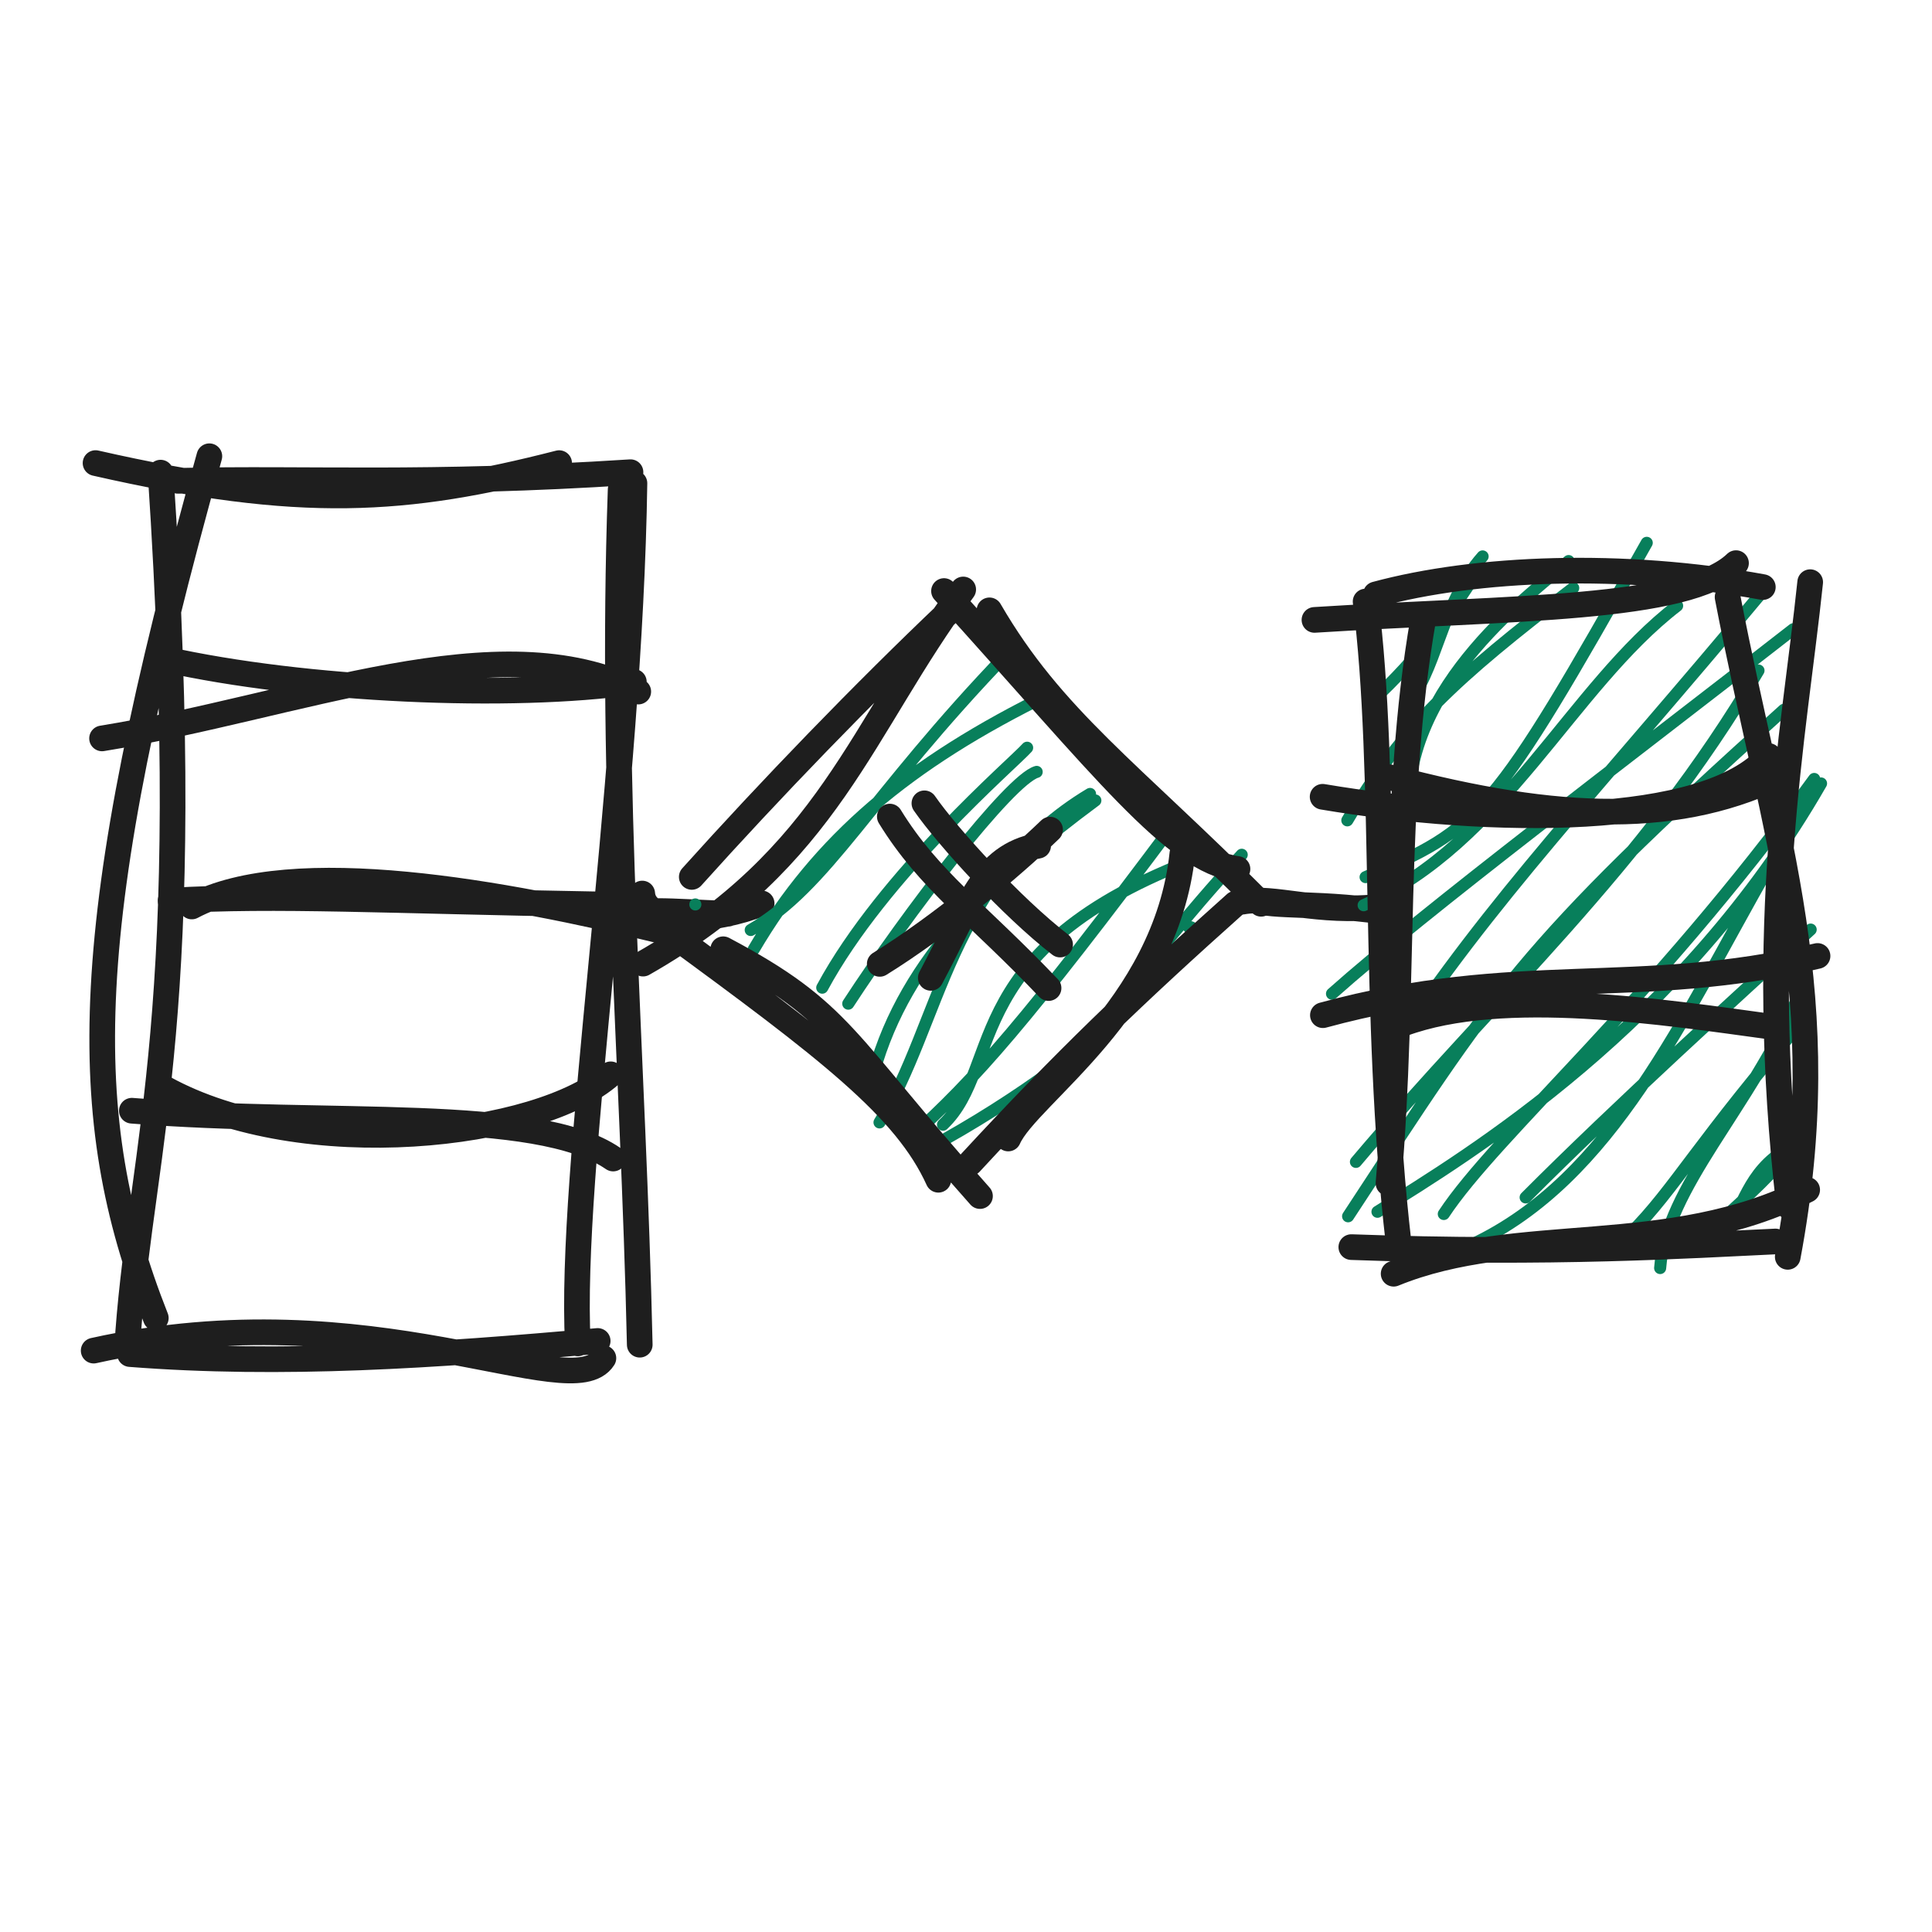
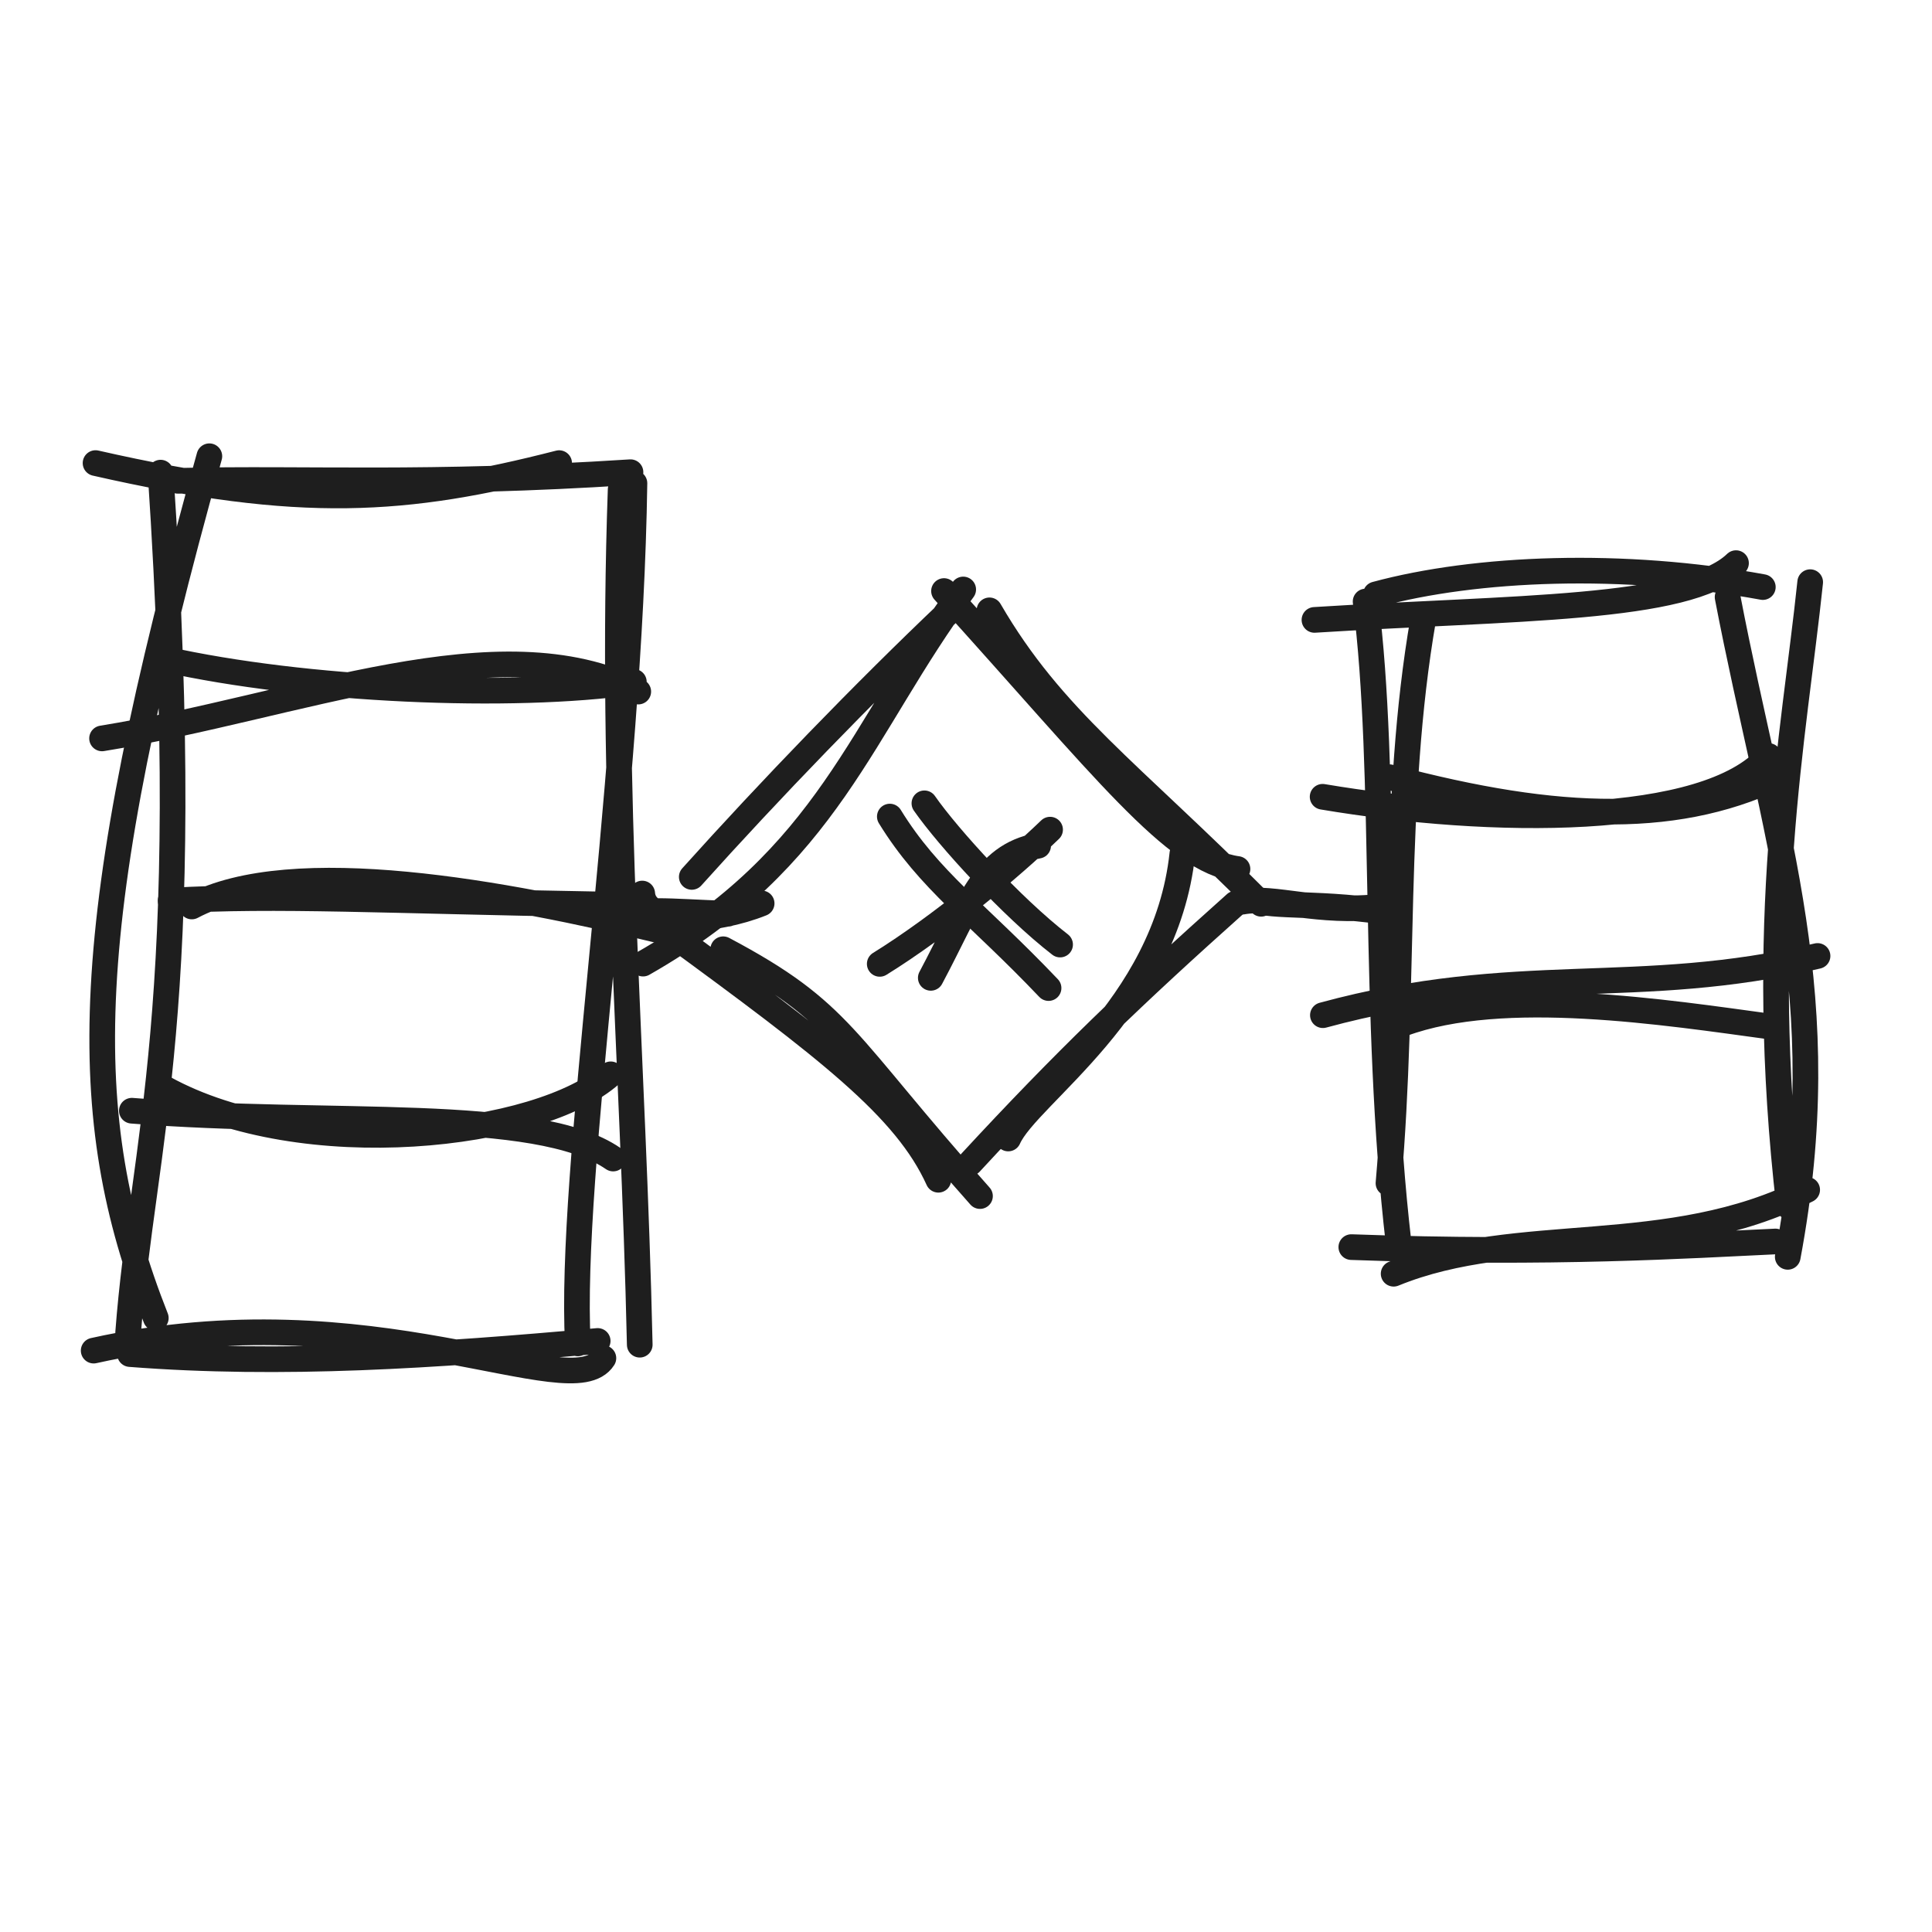
<svg xmlns="http://www.w3.org/2000/svg" width="128" height="128" viewBox="0 0 128 128" role="img">
  <path d="M6.33 30.68 C19.953 33.78, 26.862 33.289, 37.045 30.683 M11.792 31.856 C20.51 31.654, 28.134 32.164, 41.772 31.284 M42.034 32.016 C41.738 52.699, 37.695 77.604, 38.282 89.004 M41.119 32.436 C40.408 52.548, 41.959 70.089, 42.385 89.09 M39.977 89.981 C37.899 93.256, 24.673 85.378, 6.206 89.482 M39.598 88.841 C28.834 89.811, 18.684 90.495, 8.611 89.711 M10.323 87.325 C5.063 74.024, 5.173 61.301, 13.871 30.227 M8.489 88.293 C9.437 75.708, 13.006 67.006, 10.638 31.313" stroke="#1e1e1e" stroke-width="1.7" fill="none" stroke-linecap="round" stroke-linejoin="round" />
  <path d="M6.761 48.921 C19.755 46.82, 33.076 41.14, 42.287 45.819 M10.92 43.672 C20.195 45.741, 33.889 46.331, 41.994 45.175" stroke="#1e1e1e" stroke-width="1.7" fill="none" stroke-linecap="round" stroke-linejoin="round" />
  <path d="M12.707 60.057 C19.359 56.509, 33.583 59.193, 43.751 61.659 M11.303 59.671 C18.302 59.263, 25.595 59.679, 39.638 59.918" stroke="#1e1e1e" stroke-width="1.7" fill="none" stroke-linecap="round" stroke-linejoin="round" />
  <path d="M10.874 72.099 C20.096 77.182, 35.768 75.367, 40.461 71.176 M8.735 73.588 C21.954 74.638, 35.527 73.26, 40.623 76.756" stroke="#1e1e1e" stroke-width="1.7" fill="none" stroke-linecap="round" stroke-linejoin="round" />
  <path d="M42.549 59.199 C42.722 61.454, 47.471 61.058, 50.461 59.852 M40.791 60.796 C42.449 60.126, 44.157 60.39, 48.23 60.537" stroke="#1e1e1e" stroke-width="1.7" fill="none" stroke-linecap="round" stroke-linejoin="round" />
-   <path d="M46.068 59.922 C46.068 59.922, 46.068 59.922, 46.068 59.922 M46.068 59.922 C46.068 59.922, 46.068 59.922, 46.068 59.922 M49.934 62.902 C54.215 55.622, 60.098 50.591, 69.635 45.936 M49.738 61.615 C54.853 58.667, 57.506 52.887, 66.762 43.273 M56.2 66.495 C60.085 60.523, 66.906 51.644, 68.682 51.14 M54.476 65.436 C58.521 57.935, 67.189 50.517, 68.05 49.539 M58.27 74.363 C62.303 67.891, 62.873 58.203, 72.219 52.601 M57.901 71.022 C60.004 63.416, 65.912 57.974, 72.57 53.034 M62.474 74.515 C66.581 70.626, 63.298 62.534, 80.312 56.51 M60.308 75.377 C64.608 71.496, 67.932 67.767, 77.9 54.428 M61.347 76.176 C74.206 69.228, 80.396 61.171, 78.767 61.43 M62.289 78.405 C70.95 71.509, 74.592 64.95, 82.267 56.63" stroke="#087f5b" stroke-width="0.8" fill="none" stroke-linecap="round" stroke-linejoin="round" />
  <path d="M62.543 39.158 C73.251 50.984, 77.777 57.003, 81.987 57.573 M65.554 40.437 C69.732 47.64, 74.773 51.071, 83.554 59.878 M78.336 56.55 C77.245 66.853, 68.075 72.535, 66.798 75.429 M81.861 59.868 C75.202 65.814, 70.552 70.262, 64.288 77.043 M64.927 79.243 C55.762 68.95, 55.851 67.102, 47.914 62.891 M62.168 78.162 C60.008 73.405, 54.926 69.511, 44.213 61.678 M42.602 63.842 C55.004 56.773, 56.976 48.298, 63.815 39.054 M45.832 58.098 C51.012 52.331, 57.24 45.88, 62.866 40.538" stroke="#1e1e1e" stroke-width="1.7" fill="none" stroke-linecap="round" stroke-linejoin="round" />
  <path d="M61.244 53.222 C62.818 55.482, 67.025 60.094, 70.234 62.579 M58.953 54.1 C61.571 58.357, 64.689 60.435, 69.47 65.462" stroke="#1e1e1e" stroke-width="1.7" fill="none" stroke-linecap="round" stroke-linejoin="round" />
  <path d="M68.78 56.03 C65.128 56.716, 64.279 59.892, 61.667 64.785 M69.571 54.966 C66.962 57.481, 62.321 61.359, 58.285 63.859" stroke="#1e1e1e" stroke-width="1.7" fill="none" stroke-linecap="round" stroke-linejoin="round" />
  <path d="M82.989 59.596 C84.283 60.148, 87.604 59.722, 92.53 60.532 M82.306 59.739 C84.417 59.353, 87.265 60.538, 91.568 60.062" stroke="#1e1e1e" stroke-width="1.7" fill="none" stroke-linecap="round" stroke-linejoin="round" />
-   <path d="M90.824 39.202 C90.824 39.202, 90.824 39.202, 90.824 39.202 M90.824 39.202 C90.824 39.202, 90.824 39.202, 90.824 39.202 M93.115 46.693 C95.139 44.798, 95.413 40.023, 98.227 36.864 M90.94 46.396 C93.93 43.652, 96.019 40.724, 97.263 38.827 M93.344 54.05 C92.817 45.328, 101.913 39.015, 103.925 37.172 M89.264 54.35 C92.999 48.072, 96.334 45.006, 104.23 38.956 M90.474 58.111 C98.07 54.879, 98.863 54.146, 109.101 35.964 M90.344 59.974 C99.67 55.803, 104.071 45.554, 111.114 40.133 M88.249 65.837 C94.453 60.309, 107.882 50.216, 118.812 41.688 M92.207 69.612 C98.645 59.735, 105.881 52.275, 116.75 39.223 M89.315 80.582 C98.997 65.816, 100.561 62.878, 118.182 47.029 M89.834 76.978 C99.035 66.071, 108.848 57.479, 116.505 44.425 M91.261 80.283 C97.292 76.524, 111.44 67.96, 120.649 51.906 M95.655 80.43 C99.128 75.165, 109.396 66.434, 120.196 51.608 M97.529 82.45 C106.862 78.051, 111.451 67.486, 117.227 57.38 M101.078 79.332 C107.137 73.254, 115.292 65.852, 119.962 61.587 M109.989 84.011 C110.39 78.662, 115.891 73.444, 119.144 66.018 M108.041 81.683 C110.864 78.9, 112.734 75.345, 119.482 67.591 M114.252 81.571 C115.534 80.133, 115.698 77.678, 118.426 76.089 M113.192 81.617 C114.995 79.986, 117.231 77.952, 118.091 76.836" stroke="#087f5b" stroke-width="0.8" fill="none" stroke-linecap="round" stroke-linejoin="round" />
  <path d="M87.086 41.07 C100.193 40.245, 111.779 40.443, 115.015 37.309 M91.148 39.381 C97.812 37.578, 107.553 37.2, 116.792 38.895 M114.457 39.557 C117.54 55.597, 121.667 66.033, 118.443 83.269 M119.93 38.57 C118.851 48.876, 116.344 60.916, 118.54 79.955 M119.73 78.829 C110.55 83.503, 100.541 81.022, 92.332 84.388 M117.628 82.251 C111.914 82.516, 102.827 83.109, 89.528 82.624 M91.99 78.391 C93.108 65.606, 92.211 52.971, 94.293 41.021 M92.662 82.364 C90.915 67.38, 91.915 51.047, 90.475 39.853" stroke="#1e1e1e" stroke-width="1.7" fill="none" stroke-linecap="round" stroke-linejoin="round" />
  <path d="M87.627 52.789 C98.766 54.666, 113.055 54.824, 117.184 50.088 M92.068 51.493 C103.389 54.504, 111.437 54.673, 118.35 51.165" stroke="#1e1e1e" stroke-width="1.7" fill="none" stroke-linecap="round" stroke-linejoin="round" />
  <path d="M87.645 67.259 C100.495 63.761, 108.504 66.155, 120.417 63.335 M92.938 67.823 C99.575 65.376, 110.347 67.071, 117.376 68.026" stroke="#1e1e1e" stroke-width="1.7" fill="none" stroke-linecap="round" stroke-linejoin="round" />
</svg>
